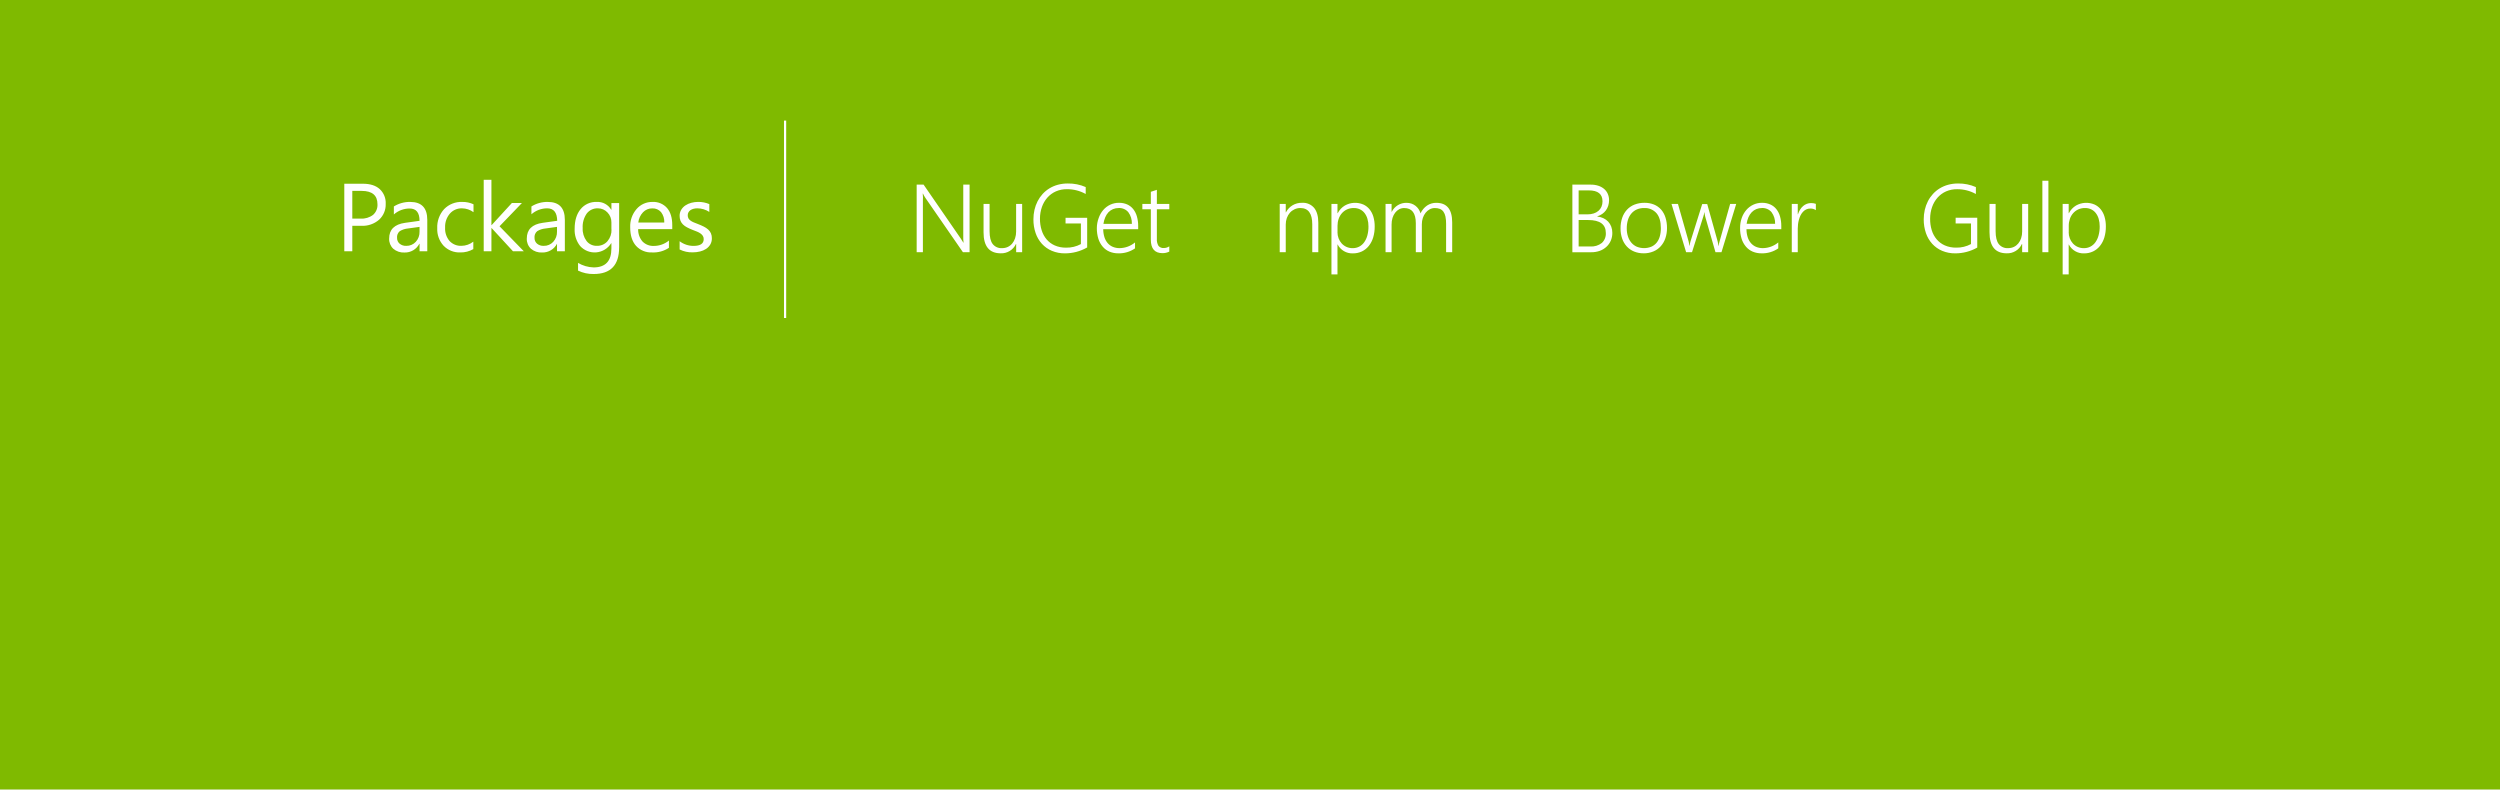
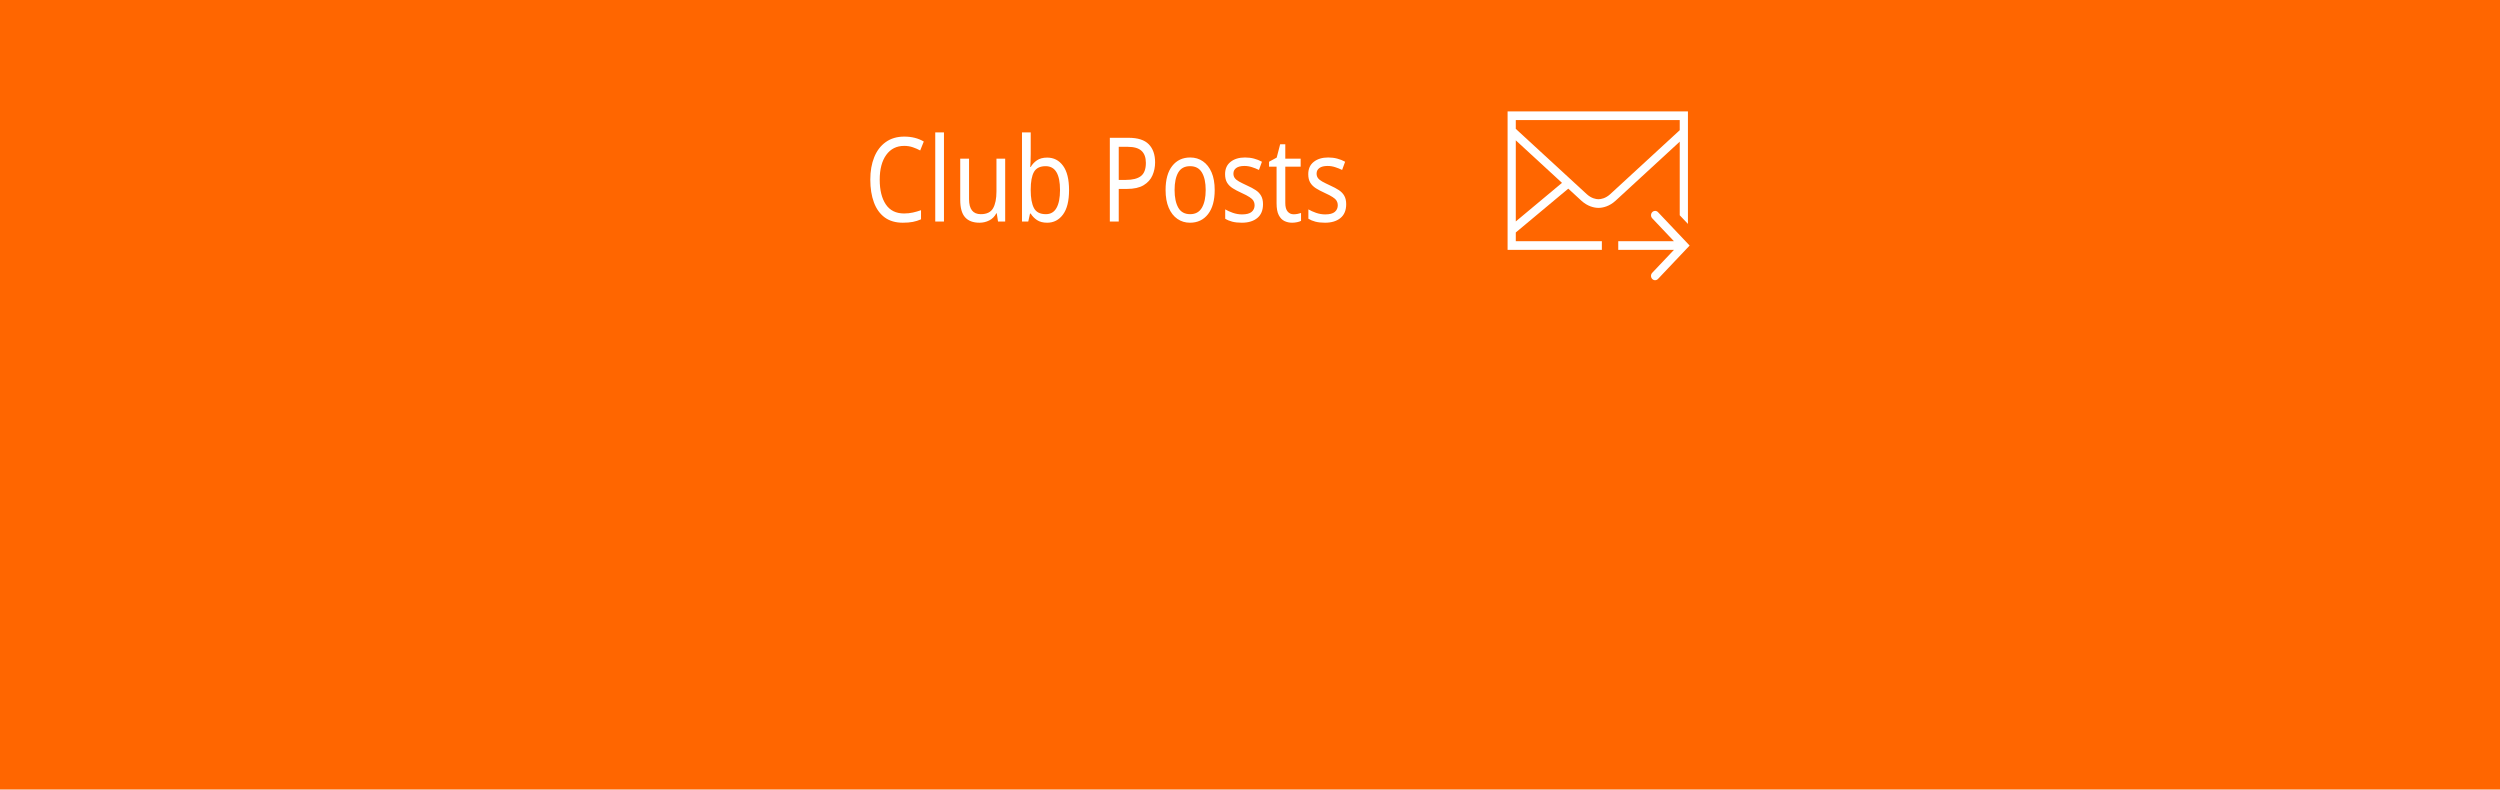
- <svg xmlns="http://www.w3.org/2000/svg" id="bg" viewBox="0 0 1140 360">
-   <defs>
-     <style>.cls-1{fill:#7fba00;}.cls-2{fill:#fff;}</style>
+ <svg xmlns="http://www.w3.org/2000/svg" id="bg" viewBox="0 0 1140 360" version="1.1">
+   <defs id="defs27">
+     <style id="style25">.cls-1{fill:#7fba00;}.cls-2{fill:#fff;}</style>
  </defs>
-   <path class="cls-1" d="M0,0H1140V360H0V0Z" />
-   <path class="cls-2" d="M160.65,102.95v11.64H157V83.78h8.46q4.94,0,7.66,2.41A8.59,8.59,0,0,1,175.88,93a9.34,9.34,0,0,1-3,7.18,11.53,11.53,0,0,1-8.15,2.79h-4.06Zm0-15.9V99.68h3.78a8.45,8.45,0,0,0,5.7-1.71,6,6,0,0,0,2-4.82q0-6.1-7.22-6.1h-4.23Zm34.19,27.54h-3.52v-3.44h-0.09a7.38,7.38,0,0,1-6.77,4,7.23,7.23,0,0,1-5.15-1.74,6,6,0,0,1-1.86-4.62q0-6.17,7.26-7.18l6.6-.92q0-5.61-4.53-5.61a10.83,10.83,0,0,0-7.18,2.71V94.14a13.63,13.63,0,0,1,7.48-2.06q7.76,0,7.76,8.21v14.31Zm-3.52-11.13-5.31.73a8.62,8.62,0,0,0-3.7,1.21,3.5,3.5,0,0,0-1.25,3.08,3.36,3.36,0,0,0,1.15,2.63,4.44,4.44,0,0,0,3.06,1,5.66,5.66,0,0,0,4.33-1.84,6.56,6.56,0,0,0,1.71-4.65v-2.19Zm24.54,10.12a11.45,11.45,0,0,1-6,1.53,10,10,0,0,1-7.59-3.06,11.09,11.09,0,0,1-2.89-7.94,12.2,12.2,0,0,1,3.12-8.73,10.9,10.9,0,0,1,8.31-3.3,11.58,11.58,0,0,1,5.11,1.07v3.61A9,9,0,0,0,210.66,95a7.08,7.08,0,0,0-5.53,2.42,9.17,9.17,0,0,0-2.16,6.35,8.73,8.73,0,0,0,2,6.1,7,7,0,0,0,5.45,2.23,8.83,8.83,0,0,0,5.41-1.91v3.35Zm23,1h-4.94L224.18,104h-0.09v10.57h-3.52V82h3.52v20.65h0.09l9.24-10.08H238l-10.21,10.61Zm18.74,0H254v-3.44H254a7.38,7.38,0,0,1-6.77,4,7.23,7.23,0,0,1-5.15-1.74,6,6,0,0,1-1.86-4.62q0-6.17,7.26-7.18l6.6-.92Q254,95,249.51,95a10.83,10.83,0,0,0-7.18,2.71V94.14a13.63,13.63,0,0,1,7.48-2.06q7.76,0,7.76,8.21v14.31ZM254,103.46l-5.31.73a8.62,8.62,0,0,0-3.7,1.21,3.5,3.5,0,0,0-1.25,3.08,3.36,3.36,0,0,0,1.15,2.63,4.44,4.44,0,0,0,3.06,1,5.66,5.66,0,0,0,4.33-1.84,6.56,6.56,0,0,0,1.71-4.65v-2.19Zm28.32,9.37q0,12.12-11.6,12.12a15.58,15.58,0,0,1-7.13-1.55v-3.52a14.65,14.65,0,0,0,7.09,2.06q8.12,0,8.12-8.64V110.9h-0.09a8.9,8.9,0,0,1-14.17,1.28,11.72,11.72,0,0,1-2.5-7.87q0-5.61,2.7-8.92a9,9,0,0,1,7.38-3.31,7.17,7.17,0,0,1,6.6,3.57h0.09V92.59h3.52v20.24Zm-3.52-8.19V101.4a6.29,6.29,0,0,0-1.77-4.49A5.84,5.84,0,0,0,272.66,95a6.12,6.12,0,0,0-5.11,2.37,10.6,10.6,0,0,0-1.85,6.65,9.1,9.1,0,0,0,1.77,5.88,5.73,5.73,0,0,0,4.69,2.2A6.13,6.13,0,0,0,277,110,7.85,7.85,0,0,0,278.85,104.64Zm27.72-.17H291a8.23,8.23,0,0,0,2,5.67,6.81,6.81,0,0,0,5.2,2,10.81,10.81,0,0,0,6.83-2.45V113a12.77,12.77,0,0,1-7.67,2.11,9.3,9.3,0,0,1-7.33-3q-2.66-3-2.66-8.43a12,12,0,0,1,2.91-8.37,9.34,9.34,0,0,1,7.23-3.23,8.27,8.27,0,0,1,6.68,2.79q2.36,2.79,2.36,7.76v1.85Zm-3.61-3a7.18,7.18,0,0,0-1.47-4.75,5,5,0,0,0-4-1.7,5.69,5.69,0,0,0-4.23,1.78,8.09,8.09,0,0,0-2.15,4.66H303Zm7,12.31V110a10.42,10.42,0,0,0,6.34,2.13q4.64,0,4.64-3.09a2.69,2.69,0,0,0-.4-1.49,4,4,0,0,0-1.07-1.09,8.3,8.3,0,0,0-1.59-.85l-2-.78a25.19,25.19,0,0,1-2.57-1.17,7.74,7.74,0,0,1-1.85-1.33,5,5,0,0,1-1.12-1.69,6,6,0,0,1-.38-2.21,5.26,5.26,0,0,1,.71-2.74,6.29,6.29,0,0,1,1.89-2,8.82,8.82,0,0,1,2.7-1.21,12,12,0,0,1,3.13-.41,12.63,12.63,0,0,1,5.11,1v3.57A10,10,0,0,0,317.94,95a6.52,6.52,0,0,0-1.78.23,4.36,4.36,0,0,0-1.36.63,2.92,2.92,0,0,0-.88,1,2.57,2.57,0,0,0-.31,1.26,3,3,0,0,0,.31,1.44,3.16,3.16,0,0,0,.91,1,6.94,6.94,0,0,0,1.46.82q0.86,0.37,2,.79a27.4,27.4,0,0,1,2.62,1.15,9,9,0,0,1,2,1.33,5.21,5.21,0,0,1,1.26,1.71,5.52,5.52,0,0,1,.44,2.3,5.42,5.42,0,0,1-.72,2.84,6.17,6.17,0,0,1-1.92,2,8.81,8.81,0,0,1-2.77,1.18,13.69,13.69,0,0,1-3.29.39A12.48,12.48,0,0,1,310,113.8ZM439.09,115L422,90.27q-0.32-.47-0.63-1a6.22,6.22,0,0,1-.5-1h-0.11q0,0.39.08,1.07t0,1.72V115H418V84.19h3.16L438,108.62q0.39,0.58.7,1.08l0.57,0.93h0.11q-0.09-.71-0.13-1.59t0-2V84.19h2.88V115h-3Zm24.28,0v-3.74h-0.09a7.35,7.35,0,0,1-6.94,4.25q-7.84,0-7.84-9.58V93h2.75v12.42q0,4,1.41,5.84a5,5,0,0,0,4.31,1.89,6,6,0,0,0,2.59-.55,5.91,5.91,0,0,0,2-1.55,7.25,7.25,0,0,0,1.32-2.4,9.61,9.61,0,0,0,.47-3.09V93h2.75v22h-2.75Zm32.32-2.13a20.24,20.24,0,0,1-10.05,2.66,15,15,0,0,1-6-1.15,13,13,0,0,1-4.53-3.2,14.11,14.11,0,0,1-2.87-4.9,18.8,18.8,0,0,1-1-6.26,19.15,19.15,0,0,1,.48-4.34,17,17,0,0,1,1.42-3.91,15.06,15.06,0,0,1,2.29-3.31,14.31,14.31,0,0,1,3.1-2.56,14.9,14.9,0,0,1,3.86-1.65,17,17,0,0,1,4.53-.58,19.51,19.51,0,0,1,8.16,1.63v3.16a17.27,17.27,0,0,0-8.51-2.19,12.2,12.2,0,0,0-5.09,1,11.39,11.39,0,0,0-3.88,2.84,12.9,12.9,0,0,0-2.48,4.26,16.08,16.08,0,0,0-.9,5.34A17,17,0,0,0,475,105a11.83,11.83,0,0,0,2.27,4.18,10.36,10.36,0,0,0,3.72,2.75,12.42,12.42,0,0,0,5.11,1,13.53,13.53,0,0,0,6.79-1.63v-9.39h-7v-2.6h9.86v13.56Zm7.38-8.38a12.32,12.32,0,0,0,.54,3.63,7.69,7.69,0,0,0,1.48,2.73,6.36,6.36,0,0,0,2.35,1.71,7.89,7.89,0,0,0,3.13.59,11.19,11.19,0,0,0,7-2.6v2.71a12.81,12.81,0,0,1-7.65,2.26,10.1,10.1,0,0,1-4-.77,8.32,8.32,0,0,1-3.07-2.25,10.25,10.25,0,0,1-2-3.62,16.05,16.05,0,0,1-.69-4.9A13.51,13.51,0,0,1,501,99.4a11.29,11.29,0,0,1,2.08-3.64,9.61,9.61,0,0,1,3.16-2.41,9.17,9.17,0,0,1,4-.87,9,9,0,0,1,3.76.74,7.38,7.38,0,0,1,2.74,2.12,9.59,9.59,0,0,1,1.69,3.35,15.7,15.7,0,0,1,.58,4.43v1.38h-15.9Zm13.06-2.41a8.38,8.38,0,0,0-1.63-5.33,5.36,5.36,0,0,0-4.36-1.89,6.7,6.7,0,0,0-2.59.49,6.16,6.16,0,0,0-2.09,1.43A7.7,7.7,0,0,0,504,99.07a11.42,11.42,0,0,0-.83,3h13Zm17.07,12.65a6.82,6.82,0,0,1-3.09.71q-5.33,0-5.33-6.14V95.41h-3.87V93h3.87V87.46l2.75-.9V93h5.67v2.41h-5.67v13.47a5.51,5.51,0,0,0,.73,3.22,2.87,2.87,0,0,0,2.47,1,4.45,4.45,0,0,0,2.47-.77v2.43ZM598.39,115V102.32q0-7.45-5.41-7.46a6.24,6.24,0,0,0-2.66.57A6.39,6.39,0,0,0,588.2,97a7.41,7.41,0,0,0-1.4,2.4,8.68,8.68,0,0,0-.5,3V115h-2.75V93h2.75v3.82h0.09a8,8,0,0,1,7.37-4.34,6.65,6.65,0,0,1,5.5,2.34q1.89,2.34,1.89,6.77V115h-2.75Zm11.5-3.54v13.66h-2.75V93h2.75v4.21H610a8.74,8.74,0,0,1,3.28-3.51,9.55,9.55,0,0,1,8.4-.45,7.82,7.82,0,0,1,2.81,2.16,9.79,9.79,0,0,1,1.76,3.39,15.3,15.3,0,0,1,.61,4.49,17,17,0,0,1-.69,5,11.47,11.47,0,0,1-2,3.86,9,9,0,0,1-3.13,2.5,9.35,9.35,0,0,1-4.14.89,7.48,7.48,0,0,1-6.94-4.06h-0.09Zm0-5.61a7.84,7.84,0,0,0,.5,2.83A7.31,7.31,0,0,0,611.8,111a6.54,6.54,0,0,0,2.18,1.58,6.76,6.76,0,0,0,2.83.58,6.33,6.33,0,0,0,3-.7,6.52,6.52,0,0,0,2.27-2,9.63,9.63,0,0,0,1.44-3.12,15.34,15.34,0,0,0,.5-4.08,12,12,0,0,0-.47-3.49,7.92,7.92,0,0,0-1.34-2.65,5.82,5.82,0,0,0-2.11-1.68,6.42,6.42,0,0,0-2.76-.58,7.31,7.31,0,0,0-3.09.63,7,7,0,0,0-2.34,1.73,7.67,7.67,0,0,0-1.48,2.57,9.39,9.39,0,0,0-.52,3.13v2.92ZM659.42,115V102.07a15.75,15.75,0,0,0-.3-3.34,5.83,5.83,0,0,0-.93-2.22,3.64,3.64,0,0,0-1.61-1.25,6.34,6.34,0,0,0-2.33-.39,4.8,4.8,0,0,0-2.28.57A6,6,0,0,0,650.09,97a7.61,7.61,0,0,0-1.27,2.35,9,9,0,0,0-.46,2.92V115h-2.75V101.79q0-6.92-5.31-6.92a4.86,4.86,0,0,0-2.28.55A5.67,5.67,0,0,0,636.19,97,7.35,7.35,0,0,0,635,99.33a10,10,0,0,0-.44,3.06V115h-2.75V93h2.75v3.57h0.09a7.37,7.37,0,0,1,6.77-4.08,6.69,6.69,0,0,1,2.19.35,6.36,6.36,0,0,1,1.85,1,6.47,6.47,0,0,1,1.41,1.51,6.83,6.83,0,0,1,.89,1.93,8.83,8.83,0,0,1,3-3.57,7.46,7.46,0,0,1,4.2-1.22q7.24,0,7.24,8.94V115h-2.75ZM717,115V84.19h8.42a10.8,10.8,0,0,1,3.45.52,7.74,7.74,0,0,1,2.62,1.45,6.28,6.28,0,0,1,1.66,2.25,7,7,0,0,1,.58,2.88,8.26,8.26,0,0,1-.37,2.49,7.43,7.43,0,0,1-1.05,2.12,7,7,0,0,1-1.69,1.65,8.44,8.44,0,0,1-2.27,1.11v0.09a8.43,8.43,0,0,1,2.81.75,7.1,7.1,0,0,1,2.17,1.57,6.86,6.86,0,0,1,1.4,2.27,8,8,0,0,1,.49,2.85,8.83,8.83,0,0,1-.71,3.58,8.18,8.18,0,0,1-2,2.79,9,9,0,0,1-3,1.82,11.25,11.25,0,0,1-3.89.64H717Zm2.86-28.19V97.75h4a9.22,9.22,0,0,0,2.84-.41,6.22,6.22,0,0,0,2.17-1.18,5.19,5.19,0,0,0,1.39-1.87,6.06,6.06,0,0,0,.48-2.47q0-5-6.23-5h-4.64Zm0,13.51V112.4h5.31a7.75,7.75,0,0,0,5.25-1.6,5.7,5.7,0,0,0,1.84-4.54q0-5.93-8.06-5.93h-4.34Zm29.66,15.19a11.26,11.26,0,0,1-4.39-.82,9.38,9.38,0,0,1-3.32-2.31,10.17,10.17,0,0,1-2.11-3.58,13.88,13.88,0,0,1-.73-4.62,14.6,14.6,0,0,1,.77-4.92,10.35,10.35,0,0,1,2.2-3.68,9.41,9.41,0,0,1,3.45-2.31,12.23,12.23,0,0,1,4.51-.79,11.24,11.24,0,0,1,4.3.78,8.77,8.77,0,0,1,3.24,2.27,10.1,10.1,0,0,1,2,3.61,15.25,15.25,0,0,1,.71,4.83,14.12,14.12,0,0,1-.74,4.69,10.59,10.59,0,0,1-2.12,3.64,9.37,9.37,0,0,1-3.35,2.36A11.35,11.35,0,0,1,749.51,115.52Zm0.21-20.65a8.25,8.25,0,0,0-3.27.62,6.85,6.85,0,0,0-2.5,1.82,8.2,8.2,0,0,0-1.6,2.92,12.75,12.75,0,0,0-.56,3.92,11.58,11.58,0,0,0,.56,3.72,8.37,8.37,0,0,0,1.58,2.84,6.81,6.81,0,0,0,2.48,1.82,8.87,8.87,0,0,0,6.53,0,6.45,6.45,0,0,0,2.41-1.78,7.85,7.85,0,0,0,1.49-2.87,13.59,13.59,0,0,0,.5-3.87q0-4.45-2-6.8A7,7,0,0,0,749.72,94.87ZM785,115h-2.75l-4.66-16.16a12,12,0,0,1-.34-2h-0.09q0,0.32-.14.79a9.84,9.84,0,0,1-.31,1.12L771.56,115h-2.69l-6.66-22h2.94L770,110.06a9.67,9.67,0,0,1,.3,1.91h0.17q0-.39.14-0.88a10.47,10.47,0,0,1,.27-1.05l5.33-17h2.28l4.77,17.08a13.44,13.44,0,0,1,.32,1.91h0.17a3.17,3.17,0,0,1,.09-0.85q0.11-.48.28-1.06L788.94,93h2.77Zm11.39-10.51a12.3,12.3,0,0,0,.54,3.63,7.69,7.69,0,0,0,1.48,2.73,6.36,6.36,0,0,0,2.35,1.71,7.9,7.9,0,0,0,3.13.59,11.19,11.19,0,0,0,7-2.6v2.71a12.82,12.82,0,0,1-7.65,2.26,10.09,10.09,0,0,1-4-.77,8.32,8.32,0,0,1-3.07-2.25,10.23,10.23,0,0,1-2-3.62,16,16,0,0,1-.69-4.9,13.5,13.5,0,0,1,.75-4.58,11.26,11.26,0,0,1,2.08-3.64,9.58,9.58,0,0,1,3.16-2.41,9.17,9.17,0,0,1,4-.87,9,9,0,0,1,3.76.74A7.38,7.38,0,0,1,810,95.34a9.58,9.58,0,0,1,1.69,3.35,15.7,15.7,0,0,1,.58,4.43v1.38h-15.9Zm13.06-2.41a8.38,8.38,0,0,0-1.63-5.33,5.36,5.36,0,0,0-4.36-1.89,6.7,6.7,0,0,0-2.59.49,6.16,6.16,0,0,0-2.09,1.43,7.73,7.73,0,0,0-1.49,2.28,11.4,11.4,0,0,0-.83,3h13ZM828,95.81a4.11,4.11,0,0,0-2.49-.71,4.27,4.27,0,0,0-1.93.42,4.89,4.89,0,0,0-1.47,1.13A6.76,6.76,0,0,0,821,98.3a11.42,11.42,0,0,0-.71,1.94,14.07,14.07,0,0,0-.39,2,17.13,17.13,0,0,0-.12,2V115h-2.73V93h2.73v4.71h0.09a9.77,9.77,0,0,1,1-2.16,6.71,6.71,0,0,1,1.36-1.61,5.71,5.71,0,0,1,1.69-1,5.42,5.42,0,0,1,1.92-.34,7.48,7.48,0,0,1,1.19.09,4.59,4.59,0,0,1,1,.26v2.88Zm73.67,17.06a20.24,20.24,0,0,1-10.05,2.66,15,15,0,0,1-6-1.15,13,13,0,0,1-4.53-3.2,14.12,14.12,0,0,1-2.87-4.9,18.8,18.8,0,0,1-1-6.26,19.15,19.15,0,0,1,.48-4.34,17,17,0,0,1,1.42-3.91,15,15,0,0,1,2.29-3.31,14.32,14.32,0,0,1,3.1-2.56,14.89,14.89,0,0,1,3.86-1.65,17,17,0,0,1,4.53-.58A19.51,19.51,0,0,1,901,85.31v3.16a17.27,17.27,0,0,0-8.51-2.19,12.2,12.2,0,0,0-5.09,1,11.4,11.4,0,0,0-3.88,2.84,12.9,12.9,0,0,0-2.48,4.26,16.05,16.05,0,0,0-.9,5.34,17,17,0,0,0,.74,5.27,11.83,11.83,0,0,0,2.27,4.18,10.36,10.36,0,0,0,3.72,2.75,12.42,12.42,0,0,0,5.11,1,13.53,13.53,0,0,0,6.79-1.63v-9.39h-7v-2.6h9.86v13.56ZM922.1,115v-3.74H922a7.35,7.35,0,0,1-6.94,4.25q-7.84,0-7.84-9.58V93H910v12.42q0,4,1.41,5.84a5,5,0,0,0,4.31,1.89,6,6,0,0,0,2.59-.55,5.92,5.92,0,0,0,2-1.55,7.25,7.25,0,0,0,1.32-2.4,9.59,9.59,0,0,0,.47-3.09V93h2.75v22H922.1Zm9.22,0V82.43h2.75V115h-2.75Zm12-3.54v13.66h-2.75V93h2.75v4.21h0.09a8.75,8.75,0,0,1,3.28-3.51,9.55,9.55,0,0,1,8.4-.45,7.8,7.8,0,0,1,2.81,2.16,9.78,9.78,0,0,1,1.76,3.39,15.3,15.3,0,0,1,.61,4.49,17,17,0,0,1-.69,5,11.49,11.49,0,0,1-2,3.86,9,9,0,0,1-3.13,2.5,9.35,9.35,0,0,1-4.13.89,7.48,7.48,0,0,1-6.94-4.06H943.3Zm0-5.61a7.86,7.86,0,0,0,.5,2.83,7.34,7.34,0,0,0,1.41,2.32,6.55,6.55,0,0,0,2.18,1.58,6.76,6.76,0,0,0,2.83.58,6.33,6.33,0,0,0,3-.7,6.53,6.53,0,0,0,2.27-2,9.61,9.61,0,0,0,1.44-3.12,15.3,15.3,0,0,0,.51-4.08,12,12,0,0,0-.47-3.49,7.94,7.94,0,0,0-1.34-2.65,5.81,5.81,0,0,0-2.11-1.68,6.42,6.42,0,0,0-2.76-.58,7.31,7.31,0,0,0-3.09.63,7,7,0,0,0-2.34,1.73,7.66,7.66,0,0,0-1.48,2.57,9.39,9.39,0,0,0-.52,3.13v2.92ZM358.5,55h-1v90h1V55Z" />
+   <path class="cls-1" d="M0,0H1140V360H0V0Z" id="path31" style="fill:#ff6600" />
+   <path class="cls-2" d="M160.65,102.95v11.64H157V83.78h8.46q4.94,0,7.66,2.41A8.59,8.59,0,0,1,175.88,93a9.34,9.34,0,0,1-3,7.18,11.53,11.53,0,0,1-8.15,2.79h-4.06Zm0-15.9V99.68h3.78a8.45,8.45,0,0,0,5.7-1.71,6,6,0,0,0,2-4.82q0-6.1-7.22-6.1h-4.23Zm34.19,27.54h-3.52v-3.44h-0.09a7.38,7.38,0,0,1-6.77,4,7.23,7.23,0,0,1-5.15-1.74,6,6,0,0,1-1.86-4.62q0-6.17,7.26-7.18l6.6-.92q0-5.61-4.53-5.61a10.83,10.83,0,0,0-7.18,2.71V94.14a13.63,13.63,0,0,1,7.48-2.06q7.76,0,7.76,8.21v14.31Zm-3.52-11.13-5.31.73a8.62,8.62,0,0,0-3.7,1.21,3.5,3.5,0,0,0-1.25,3.08,3.36,3.36,0,0,0,1.15,2.63,4.44,4.44,0,0,0,3.06,1,5.66,5.66,0,0,0,4.33-1.84,6.56,6.56,0,0,0,1.71-4.65v-2.19Zm24.54,10.12a11.45,11.45,0,0,1-6,1.53,10,10,0,0,1-7.59-3.06,11.09,11.09,0,0,1-2.89-7.94,12.2,12.2,0,0,1,3.12-8.73,10.9,10.9,0,0,1,8.31-3.3,11.58,11.58,0,0,1,5.11,1.07v3.61A9,9,0,0,0,210.66,95a7.08,7.08,0,0,0-5.53,2.42,9.17,9.17,0,0,0-2.16,6.35,8.73,8.73,0,0,0,2,6.1,7,7,0,0,0,5.45,2.23,8.83,8.83,0,0,0,5.41-1.91v3.35Zm23,1h-4.94L224.18,104h-0.09v10.57h-3.52V82h3.52v20.65h0.09l9.24-10.08H238l-10.21,10.61Zm18.74,0H254v-3.44H254a7.38,7.38,0,0,1-6.77,4,7.23,7.23,0,0,1-5.15-1.74,6,6,0,0,1-1.86-4.62q0-6.17,7.26-7.18l6.6-.92Q254,95,249.51,95a10.83,10.83,0,0,0-7.18,2.71V94.14a13.63,13.63,0,0,1,7.48-2.06q7.76,0,7.76,8.21v14.31ZM254,103.46l-5.31.73a8.62,8.62,0,0,0-3.7,1.21,3.5,3.5,0,0,0-1.25,3.08,3.36,3.36,0,0,0,1.15,2.63,4.44,4.44,0,0,0,3.06,1,5.66,5.66,0,0,0,4.33-1.84,6.56,6.56,0,0,0,1.71-4.65v-2.19Zm28.32,9.37q0,12.12-11.6,12.12a15.58,15.58,0,0,1-7.13-1.55v-3.52a14.65,14.65,0,0,0,7.09,2.06q8.12,0,8.12-8.64V110.9h-0.09a8.9,8.9,0,0,1-14.17,1.28,11.72,11.72,0,0,1-2.5-7.87q0-5.61,2.7-8.92a9,9,0,0,1,7.38-3.31,7.17,7.17,0,0,1,6.6,3.57h0.09V92.59h3.52v20.24Zm-3.52-8.19V101.4a6.29,6.29,0,0,0-1.77-4.49A5.84,5.84,0,0,0,272.66,95a6.12,6.12,0,0,0-5.11,2.37,10.6,10.6,0,0,0-1.85,6.65,9.1,9.1,0,0,0,1.77,5.88,5.73,5.73,0,0,0,4.69,2.2A6.13,6.13,0,0,0,277,110,7.85,7.85,0,0,0,278.85,104.64Zm27.72-.17H291a8.23,8.23,0,0,0,2,5.67,6.81,6.81,0,0,0,5.2,2,10.81,10.81,0,0,0,6.83-2.45V113a12.77,12.77,0,0,1-7.67,2.11,9.3,9.3,0,0,1-7.33-3q-2.66-3-2.66-8.43a12,12,0,0,1,2.91-8.37,9.34,9.34,0,0,1,7.23-3.23,8.27,8.27,0,0,1,6.68,2.79q2.36,2.79,2.36,7.76v1.85Zm-3.61-3a7.18,7.18,0,0,0-1.47-4.75,5,5,0,0,0-4-1.7,5.69,5.69,0,0,0-4.23,1.78,8.09,8.09,0,0,0-2.15,4.66H303Zm7,12.31V110a10.42,10.42,0,0,0,6.34,2.13q4.64,0,4.64-3.09a2.69,2.69,0,0,0-.4-1.49,4,4,0,0,0-1.07-1.09,8.3,8.3,0,0,0-1.59-.85l-2-.78a25.19,25.19,0,0,1-2.57-1.17,7.74,7.74,0,0,1-1.85-1.33,5,5,0,0,1-1.12-1.69,6,6,0,0,1-.38-2.21,5.26,5.26,0,0,1,.71-2.74,6.29,6.29,0,0,1,1.89-2,8.82,8.82,0,0,1,2.7-1.21,12,12,0,0,1,3.13-.41,12.63,12.63,0,0,1,5.11,1v3.57A10,10,0,0,0,317.94,95a6.52,6.52,0,0,0-1.78.23,4.36,4.36,0,0,0-1.36.63,2.92,2.92,0,0,0-.88,1,2.57,2.57,0,0,0-.31,1.26,3,3,0,0,0,.31,1.44,3.16,3.16,0,0,0,.91,1,6.94,6.94,0,0,0,1.46.82q0.86,0.37,2,.79a27.4,27.4,0,0,1,2.62,1.15,9,9,0,0,1,2,1.33,5.21,5.21,0,0,1,1.26,1.71,5.52,5.52,0,0,1,.44,2.3,5.42,5.42,0,0,1-.72,2.84,6.17,6.17,0,0,1-1.92,2,8.81,8.81,0,0,1-2.77,1.18,13.69,13.69,0,0,1-3.29.39A12.48,12.48,0,0,1,310,113.8ZM439.09,115L422,90.27q-0.32-.47-0.63-1a6.22,6.22,0,0,1-.5-1h-0.11q0,0.39.08,1.07t0,1.72V115H418V84.19h3.16L438,108.62q0.39,0.58.7,1.08l0.57,0.93h0.11q-0.09-.71-0.13-1.59t0-2V84.19h2.88V115h-3Zm24.28,0v-3.74h-0.09a7.35,7.35,0,0,1-6.94,4.25q-7.84,0-7.84-9.58V93h2.75v12.42q0,4,1.41,5.84a5,5,0,0,0,4.31,1.89,6,6,0,0,0,2.59-.55,5.91,5.91,0,0,0,2-1.55,7.25,7.25,0,0,0,1.32-2.4,9.61,9.61,0,0,0,.47-3.09V93h2.75v22h-2.75Zm32.32-2.13a20.24,20.24,0,0,1-10.05,2.66,15,15,0,0,1-6-1.15,13,13,0,0,1-4.53-3.2,14.11,14.11,0,0,1-2.87-4.9,18.8,18.8,0,0,1-1-6.26,19.15,19.15,0,0,1,.48-4.34,17,17,0,0,1,1.42-3.91,15.06,15.06,0,0,1,2.29-3.31,14.31,14.31,0,0,1,3.1-2.56,14.9,14.9,0,0,1,3.86-1.65,17,17,0,0,1,4.53-.58,19.51,19.51,0,0,1,8.16,1.63v3.16a17.27,17.27,0,0,0-8.51-2.19,12.2,12.2,0,0,0-5.09,1,11.39,11.39,0,0,0-3.88,2.84,12.9,12.9,0,0,0-2.48,4.26,16.08,16.08,0,0,0-.9,5.34A17,17,0,0,0,475,105a11.83,11.83,0,0,0,2.27,4.18,10.36,10.36,0,0,0,3.72,2.75,12.42,12.42,0,0,0,5.11,1,13.53,13.53,0,0,0,6.79-1.63v-9.39h-7v-2.6h9.86v13.56Zm7.38-8.38a12.32,12.32,0,0,0,.54,3.63,7.69,7.69,0,0,0,1.48,2.73,6.36,6.36,0,0,0,2.35,1.71,7.89,7.89,0,0,0,3.13.59,11.19,11.19,0,0,0,7-2.6v2.71a12.81,12.81,0,0,1-7.65,2.26,10.1,10.1,0,0,1-4-.77,8.32,8.32,0,0,1-3.07-2.25,10.25,10.25,0,0,1-2-3.62,16.05,16.05,0,0,1-.69-4.9A13.51,13.51,0,0,1,501,99.4a11.29,11.29,0,0,1,2.08-3.64,9.61,9.61,0,0,1,3.16-2.41,9.17,9.17,0,0,1,4-.87,9,9,0,0,1,3.76.74,7.38,7.38,0,0,1,2.74,2.12,9.59,9.59,0,0,1,1.69,3.35,15.7,15.7,0,0,1,.58,4.43v1.38h-15.9Zm13.06-2.41a8.38,8.38,0,0,0-1.63-5.33,5.36,5.36,0,0,0-4.36-1.89,6.7,6.7,0,0,0-2.59.49,6.16,6.16,0,0,0-2.09,1.43A7.7,7.7,0,0,0,504,99.07a11.42,11.42,0,0,0-.83,3h13Zm17.07,12.65a6.82,6.82,0,0,1-3.09.71q-5.33,0-5.33-6.14V95.41h-3.87V93h3.87V87.46l2.75-.9V93h5.67v2.41h-5.67v13.47a5.51,5.51,0,0,0,.73,3.22,2.87,2.87,0,0,0,2.47,1,4.45,4.45,0,0,0,2.47-.77v2.43ZM598.39,115V102.32q0-7.45-5.41-7.46a6.24,6.24,0,0,0-2.66.57A6.39,6.39,0,0,0,588.2,97a7.41,7.41,0,0,0-1.4,2.4,8.68,8.68,0,0,0-.5,3V115h-2.75V93h2.75v3.82h0.09a8,8,0,0,1,7.37-4.34,6.65,6.65,0,0,1,5.5,2.34q1.89,2.34,1.89,6.77V115h-2.75Zm11.5-3.54v13.66h-2.75V93h2.75v4.21H610a8.74,8.74,0,0,1,3.28-3.51,9.55,9.55,0,0,1,8.4-.45,7.82,7.82,0,0,1,2.81,2.16,9.79,9.79,0,0,1,1.76,3.39,15.3,15.3,0,0,1,.61,4.49,17,17,0,0,1-.69,5,11.47,11.47,0,0,1-2,3.86,9,9,0,0,1-3.13,2.5,9.35,9.35,0,0,1-4.14.89,7.48,7.48,0,0,1-6.94-4.06h-0.09Zm0-5.61a7.84,7.84,0,0,0,.5,2.83A7.31,7.31,0,0,0,611.8,111a6.54,6.54,0,0,0,2.18,1.58,6.76,6.76,0,0,0,2.83.58,6.33,6.33,0,0,0,3-.7,6.52,6.52,0,0,0,2.27-2,9.63,9.63,0,0,0,1.44-3.12,15.34,15.34,0,0,0,.5-4.08,12,12,0,0,0-.47-3.49,7.92,7.92,0,0,0-1.34-2.65,5.82,5.82,0,0,0-2.11-1.68,6.42,6.42,0,0,0-2.76-.58,7.31,7.31,0,0,0-3.09.63,7,7,0,0,0-2.34,1.73,7.67,7.67,0,0,0-1.48,2.57,9.39,9.39,0,0,0-.52,3.13v2.92ZM659.42,115V102.07a15.75,15.75,0,0,0-.3-3.34,5.83,5.83,0,0,0-.93-2.22,3.64,3.64,0,0,0-1.61-1.25,6.34,6.34,0,0,0-2.33-.39,4.8,4.8,0,0,0-2.28.57A6,6,0,0,0,650.09,97a7.61,7.61,0,0,0-1.27,2.35,9,9,0,0,0-.46,2.92V115h-2.75V101.79q0-6.92-5.31-6.92a4.86,4.86,0,0,0-2.28.55A5.67,5.67,0,0,0,636.19,97,7.35,7.35,0,0,0,635,99.33a10,10,0,0,0-.44,3.06V115h-2.75V93h2.75v3.57h0.09a7.37,7.37,0,0,1,6.77-4.08,6.69,6.69,0,0,1,2.19.35,6.36,6.36,0,0,1,1.85,1,6.47,6.47,0,0,1,1.41,1.51,6.83,6.83,0,0,1,.89,1.93,8.83,8.83,0,0,1,3-3.57,7.46,7.46,0,0,1,4.2-1.22q7.24,0,7.24,8.94V115h-2.75ZM717,115V84.19h8.42a10.8,10.8,0,0,1,3.45.52,7.74,7.74,0,0,1,2.62,1.45,6.28,6.28,0,0,1,1.66,2.25,7,7,0,0,1,.58,2.88,8.26,8.26,0,0,1-.37,2.49,7.43,7.43,0,0,1-1.05,2.12,7,7,0,0,1-1.69,1.65,8.44,8.44,0,0,1-2.27,1.11v0.09a8.43,8.43,0,0,1,2.81.75,7.1,7.1,0,0,1,2.17,1.57,6.86,6.86,0,0,1,1.4,2.27,8,8,0,0,1,.49,2.85,8.83,8.83,0,0,1-.71,3.58,8.18,8.18,0,0,1-2,2.79,9,9,0,0,1-3,1.82,11.25,11.25,0,0,1-3.89.64H717Zm2.86-28.19V97.75h4a9.22,9.22,0,0,0,2.84-.41,6.22,6.22,0,0,0,2.17-1.18,5.19,5.19,0,0,0,1.39-1.87,6.06,6.06,0,0,0,.48-2.47q0-5-6.23-5h-4.64Zm0,13.51V112.4h5.31a7.75,7.75,0,0,0,5.25-1.6,5.7,5.7,0,0,0,1.84-4.54q0-5.93-8.06-5.93h-4.34Zm29.66,15.19a11.26,11.26,0,0,1-4.39-.82,9.38,9.38,0,0,1-3.32-2.31,10.17,10.17,0,0,1-2.11-3.58,13.88,13.88,0,0,1-.73-4.62,14.6,14.6,0,0,1,.77-4.92,10.35,10.35,0,0,1,2.2-3.68,9.41,9.41,0,0,1,3.45-2.31,12.23,12.23,0,0,1,4.51-.79,11.24,11.24,0,0,1,4.3.78,8.77,8.77,0,0,1,3.24,2.27,10.1,10.1,0,0,1,2,3.61,15.25,15.25,0,0,1,.71,4.83,14.12,14.12,0,0,1-.74,4.69,10.59,10.59,0,0,1-2.12,3.64,9.37,9.37,0,0,1-3.35,2.36A11.35,11.35,0,0,1,749.51,115.52Zm0.21-20.65a8.25,8.25,0,0,0-3.27.62,6.85,6.85,0,0,0-2.5,1.82,8.2,8.2,0,0,0-1.6,2.92,12.75,12.75,0,0,0-.56,3.92,11.58,11.58,0,0,0,.56,3.72,8.37,8.37,0,0,0,1.58,2.84,6.81,6.81,0,0,0,2.48,1.82,8.87,8.87,0,0,0,6.53,0,6.45,6.45,0,0,0,2.41-1.78,7.85,7.85,0,0,0,1.49-2.87,13.59,13.59,0,0,0,.5-3.87q0-4.45-2-6.8A7,7,0,0,0,749.72,94.87ZM785,115h-2.75l-4.66-16.16a12,12,0,0,1-.34-2h-0.09q0,0.32-.14.79a9.84,9.84,0,0,1-.31,1.12L771.56,115h-2.69l-6.66-22h2.94L770,110.06a9.67,9.67,0,0,1,.3,1.91h0.17q0-.39.14-0.88a10.47,10.47,0,0,1,.27-1.05l5.33-17h2.28l4.77,17.08a13.44,13.44,0,0,1,.32,1.91h0.17a3.17,3.17,0,0,1,.09-0.85q0.11-.48.28-1.06L788.94,93h2.77Zm11.39-10.51a12.3,12.3,0,0,0,.54,3.63,7.69,7.69,0,0,0,1.48,2.73,6.36,6.36,0,0,0,2.35,1.71,7.9,7.9,0,0,0,3.13.59,11.19,11.19,0,0,0,7-2.6v2.71a12.82,12.82,0,0,1-7.65,2.26,10.09,10.09,0,0,1-4-.77,8.32,8.32,0,0,1-3.07-2.25,10.23,10.23,0,0,1-2-3.62,16,16,0,0,1-.69-4.9,13.5,13.5,0,0,1,.75-4.58,11.26,11.26,0,0,1,2.08-3.64,9.58,9.58,0,0,1,3.16-2.41,9.17,9.17,0,0,1,4-.87,9,9,0,0,1,3.76.74A7.38,7.38,0,0,1,810,95.34a9.58,9.58,0,0,1,1.69,3.35,15.7,15.7,0,0,1,.58,4.43v1.38h-15.9Zm13.06-2.41a8.38,8.38,0,0,0-1.63-5.33,5.36,5.36,0,0,0-4.36-1.89,6.7,6.7,0,0,0-2.59.49,6.16,6.16,0,0,0-2.09,1.43,7.73,7.73,0,0,0-1.49,2.28,11.4,11.4,0,0,0-.83,3h13ZM828,95.81a4.11,4.11,0,0,0-2.49-.71,4.27,4.27,0,0,0-1.93.42,4.89,4.89,0,0,0-1.47,1.13A6.76,6.76,0,0,0,821,98.3a11.42,11.42,0,0,0-.71,1.94,14.07,14.07,0,0,0-.39,2,17.13,17.13,0,0,0-.12,2V115h-2.73V93h2.73v4.71h0.09a9.77,9.77,0,0,1,1-2.16,6.71,6.71,0,0,1,1.36-1.61,5.71,5.71,0,0,1,1.69-1,5.42,5.42,0,0,1,1.92-.34,7.48,7.48,0,0,1,1.19.09,4.59,4.59,0,0,1,1,.26v2.88Zm73.67,17.06a20.24,20.24,0,0,1-10.05,2.66,15,15,0,0,1-6-1.15,13,13,0,0,1-4.53-3.2,14.12,14.12,0,0,1-2.87-4.9,18.8,18.8,0,0,1-1-6.26,19.15,19.15,0,0,1,.48-4.34,17,17,0,0,1,1.42-3.91,15,15,0,0,1,2.29-3.31,14.32,14.32,0,0,1,3.1-2.56,14.89,14.89,0,0,1,3.86-1.65,17,17,0,0,1,4.53-.58A19.51,19.51,0,0,1,901,85.31v3.16a17.27,17.27,0,0,0-8.51-2.19,12.2,12.2,0,0,0-5.09,1,11.4,11.4,0,0,0-3.88,2.84,12.9,12.9,0,0,0-2.48,4.26,16.05,16.05,0,0,0-.9,5.34,17,17,0,0,0,.74,5.27,11.83,11.83,0,0,0,2.27,4.18,10.36,10.36,0,0,0,3.72,2.75,12.42,12.42,0,0,0,5.11,1,13.53,13.53,0,0,0,6.79-1.63v-9.39h-7v-2.6h9.86v13.56ZM922.1,115v-3.74H922a7.35,7.35,0,0,1-6.94,4.25q-7.84,0-7.84-9.58V93H910v12.42q0,4,1.41,5.84a5,5,0,0,0,4.31,1.89,6,6,0,0,0,2.59-.55,5.92,5.92,0,0,0,2-1.55,7.25,7.25,0,0,0,1.32-2.4,9.59,9.59,0,0,0,.47-3.09V93h2.75v22H922.1Zm9.22,0V82.43h2.75V115h-2.75Zm12-3.54v13.66h-2.75V93h2.75v4.21h0.09a8.75,8.75,0,0,1,3.28-3.51,9.55,9.55,0,0,1,8.4-.45,7.8,7.8,0,0,1,2.81,2.16,9.78,9.78,0,0,1,1.76,3.39,15.3,15.3,0,0,1,.61,4.49,17,17,0,0,1-.69,5,11.49,11.49,0,0,1-2,3.86,9,9,0,0,1-3.13,2.5,9.35,9.35,0,0,1-4.13.89,7.48,7.48,0,0,1-6.94-4.06H943.3Zm0-5.61a7.86,7.86,0,0,0,.5,2.83,7.34,7.34,0,0,0,1.41,2.32,6.55,6.55,0,0,0,2.18,1.58,6.76,6.76,0,0,0,2.83.58,6.33,6.33,0,0,0,3-.7,6.53,6.53,0,0,0,2.27-2,9.61,9.61,0,0,0,1.44-3.12,15.3,15.3,0,0,0,.51-4.08,12,12,0,0,0-.47-3.49,7.94,7.94,0,0,0-1.34-2.65,5.81,5.81,0,0,0-2.11-1.68,6.42,6.42,0,0,0-2.76-.58,7.31,7.31,0,0,0-3.09.63,7,7,0,0,0-2.34,1.73,7.66,7.66,0,0,0-1.48,2.57,9.39,9.39,0,0,0-.52,3.13v2.92ZM358.5,55h-1v90h1V55Z" id="path33" style="fill:#ff6600" />
+   <text xml:space="preserve" style="font-style:normal;font-weight:normal;font-size:52.374px;line-height:1.25;font-family:sans-serif;letter-spacing:0px;word-spacing:0px;fill:#ffffff;fill-opacity:1;stroke:none;stroke-width:1.309" x="428.967" y="92.821" id="text42" transform="scale(0.9187209,1.08847)">
+     <tspan id="tspan40" x="428.967" y="92.821" style="font-size:49.148px;stroke-width:1.309">Club Posts</tspan>
+   </text>
+   <path id="path229" overflow="visible" font-weight="400" d="m 687.461,50.791 v 63.153 h 42.987 v -3.947 h -39.249 v -3.989 l 23.936,-19.986 c 1.942,1.787 5.514,5.075 5.965,5.489 2.85,2.618 5.872,3.28 7.808,3.28 1.935,0 4.959,-0.661 7.808,-3.28 2.213,-2.033 23.971,-22.06 29.243,-26.912 v 33.558 l 3.738,3.947 V 98.155 50.791 Z m 3.738,3.947 h 74.76 v 4.625 c -1.932,1.778 -29.318,26.987 -31.696,29.171 -2.092,1.924 -4.221,2.309 -5.355,2.309 -1.132,0 -3.257,-0.39 -5.351,-2.313 h -0.004 C 721.115,86.291 692.026,59.52 691.198,58.758 Z m 0,9.255 c 3.167,2.915 12.558,11.559 21.07,19.392 l -21.07,17.592 z m 63.527,32.17 a 1.869,1.974 0 0 0 -1.303,3.388 l 9.893,10.446 h -25.392 v 3.947 h 25.392 l -9.893,10.446 a 1.869,1.974 0 1 0 2.643,2.791 L 770.47,111.97 756.066,96.76 a 1.869,1.974 0 0 0 -1.34,-0.597 z" style="font-weight:400;line-height:normal;font-family:sans-serif;text-indent:0;text-align:start;text-decoration:none;text-decoration-line:none;text-decoration-style:solid;text-decoration-color:#000000;text-transform:none;white-space:normal;overflow:visible;isolation:auto;mix-blend-mode:normal;fill:#ffffff;stroke-width:1.921" />
</svg>
